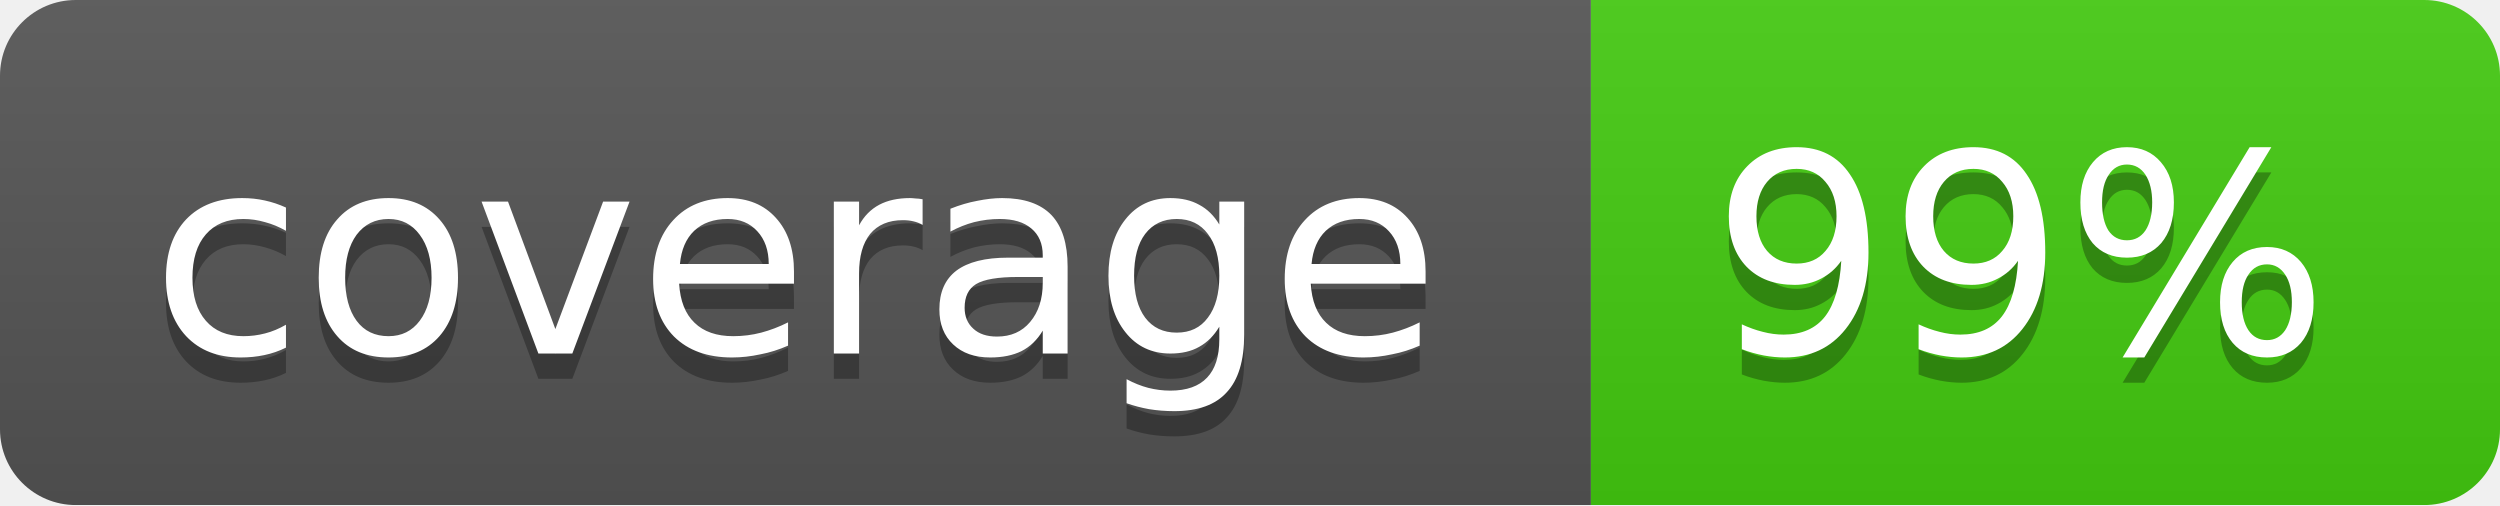
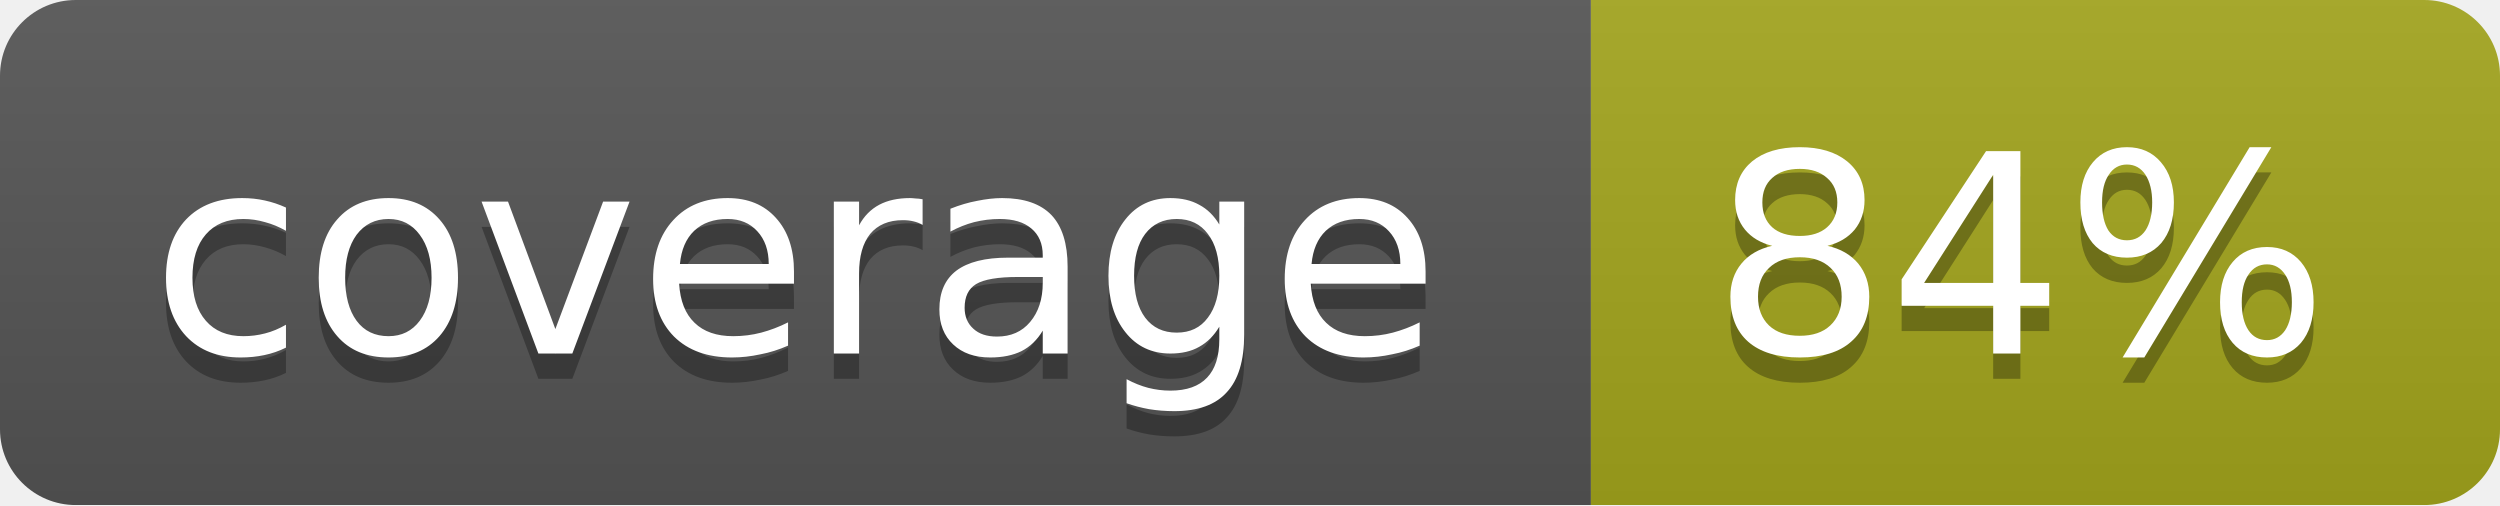
<svg xmlns="http://www.w3.org/2000/svg" width="99" height="20">
  <linearGradient id="b" x2="0" y2="100%">
    <stop offset="0" stop-color="#bbb" stop-opacity=".1" />
    <stop offset="1" stop-opacity=".1" />
  </linearGradient>
  <mask id="a">
    <rect width="99" height="20" rx="3" fill="#fff" />
  </mask>
  <g mask="url(#a)">
    <path fill="#555" d="M0 0h63v20H0z" />
-     <path fill="#4c1" d="M63 0h36v20H63z" />
+     <path fill="#a4a61d" d="M63 0h36v20H63z" />
    <path fill="url(#b)" d="M0 0h99v20H0z" />
  </g>
  <g fill="#fff" text-anchor="middle" font-family="DejaVu Sans,Verdana,Geneva,sans-serif" font-size="11">
    <text x="31.5" y="15" fill="#010101" fill-opacity=".3">coverage</text>
    <text x="31.5" y="14">coverage</text>
-     <text x="80" y="15" fill="#010101" fill-opacity=".3">99%</text>
-     <text x="80" y="14">99%</text>
+     <text x="80" y="15" fill="#010101" fill-opacity=".3">84%</text>
+     <text x="80" y="14">84%</text>
  </g>
</svg>
